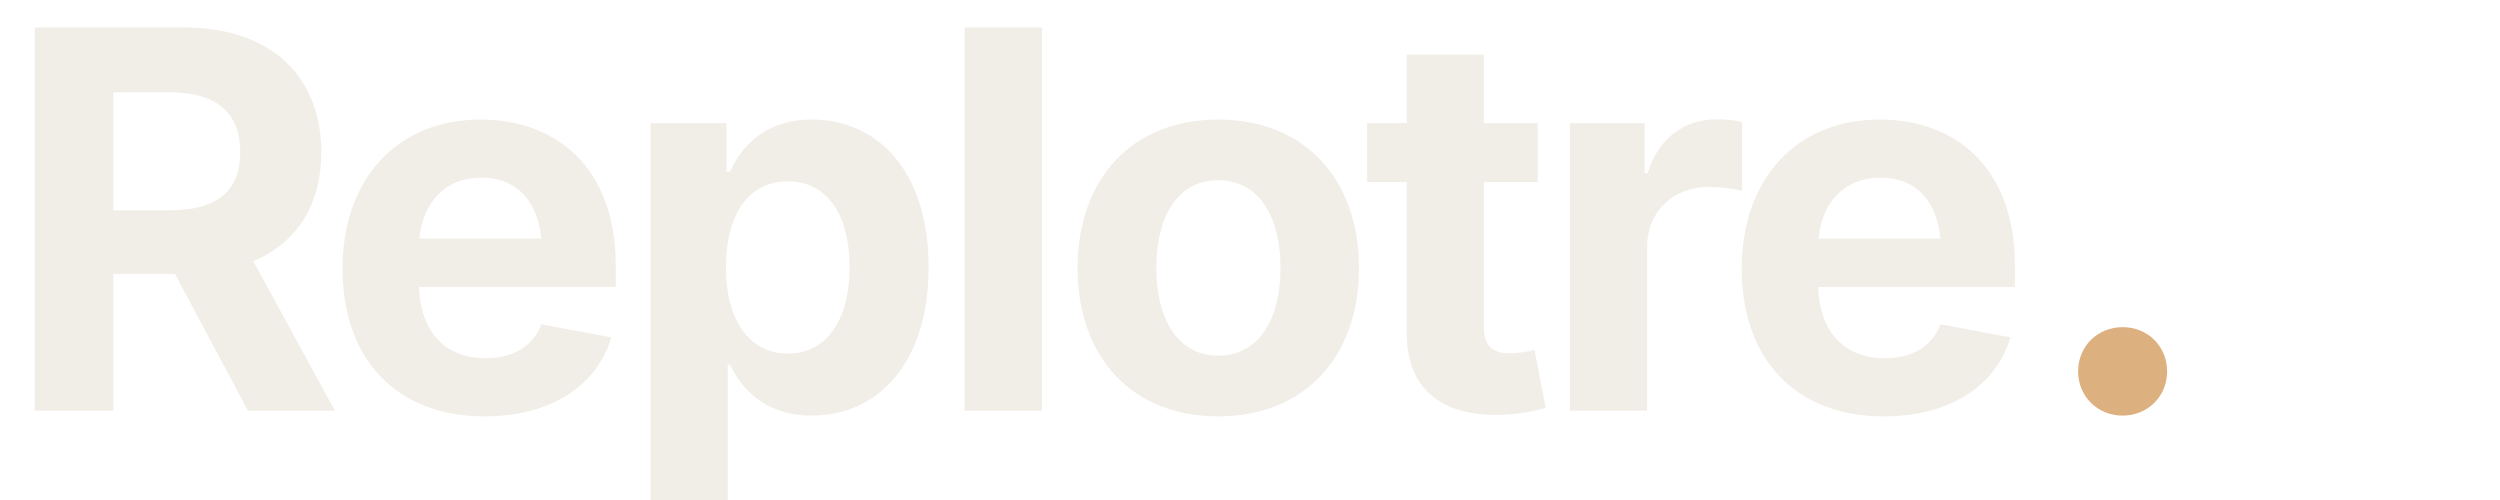
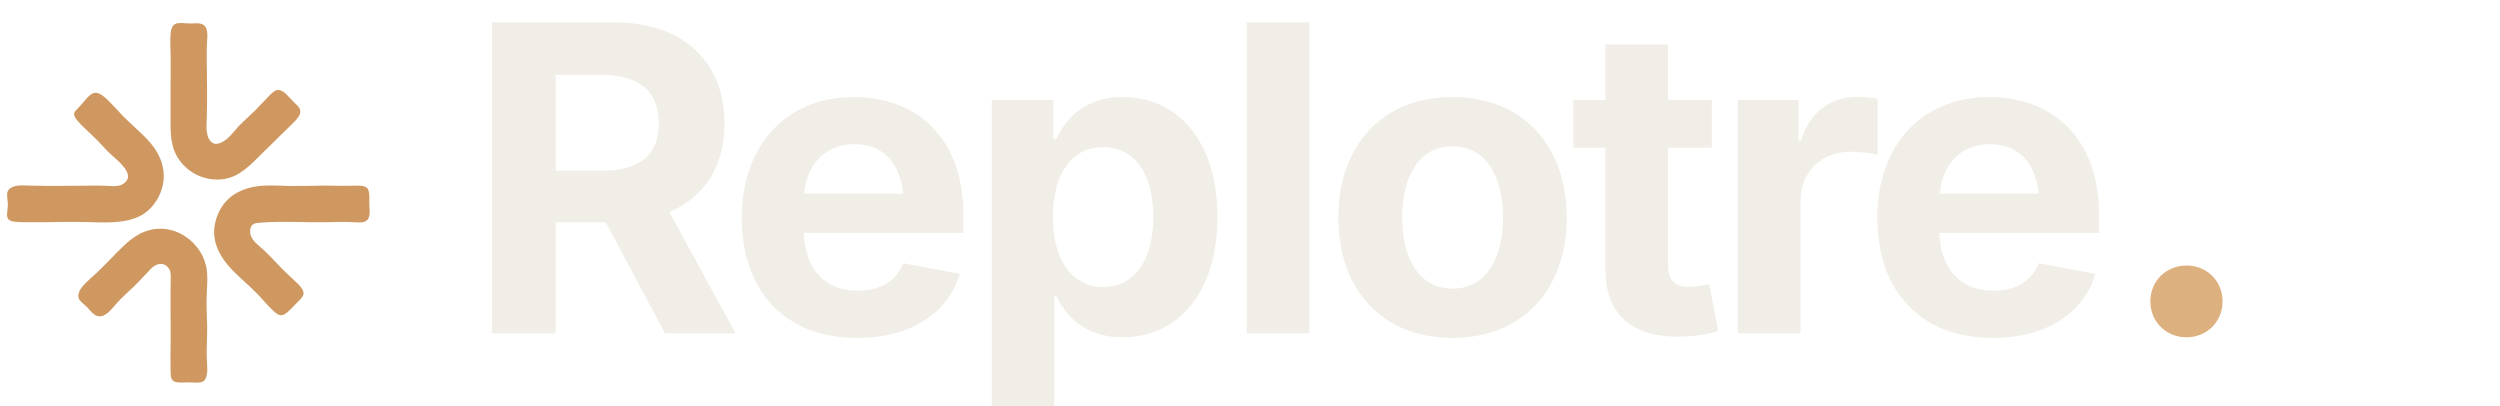
- <svg xmlns="http://www.w3.org/2000/svg" viewBox="0 0 560 112" width="560" height="112">
-   <text x="0" y="92" font-family="Inter, 'SF Pro Display', -apple-system, 'Helvetica Neue', Arial, sans-serif" font-weight="700" font-size="118" letter-spacing="-4" fill="#F1EEE7">Replotre<tspan fill="#DDB07F">.</tspan>
+ <svg xmlns="http://www.w3.org/2000/svg" viewBox="0 0 690 112" width="690" height="112">
+   <svg x="0" y="4" width="104" height="104" viewBox="64 64 384 384">
+     <g fill="#CF9860">
+       <path d="M 223.7 282.5 C 221.8 282.6 219.9 282.9 218.1 283.3 C 216.2 283.7 214.4 284.3 212.6 284.9 C 210.9 285.5 209.1 286.2 207.4 287 C 205.8 287.8 204.2 288.8 202.6 289.7 C 201.1 290.7 199.6 291.8 198.1 292.9 C 196.7 294 195.2 295.1 193.8 296.3 C 192.4 297.5 191.1 298.8 189.7 300.1 C 188.4 301.3 187 302.6 185.7 304 C 184.3 305.3 183 306.6 181.7 308 C 180.3 309.4 179 310.7 177.7 312.1 C 176.3 313.5 175 314.9 173.6 316.3 C 172.3 317.7 170.9 319.1 169.5 320.4 C 168.2 321.8 166.8 323.2 165.3 324.6 C 163.9 326 162.5 327.4 161 328.7 C 159.6 330.1 158 331.4 156.5 332.7 C 155.1 334 153.6 335.4 152.2 336.7 C 150.8 338.1 149.5 339.4 148.3 340.8 C 147.1 342.2 146.1 343.7 145.3 345.2 C 144.6 346.8 144 348.4 143.8 350 C 143.7 351.6 144 353.2 144.9 354.6 C 145.9 356.1 147.4 357.4 149 358.8 C 150.6 360.2 152.2 361.7 153.6 363.2 C 155.1 364.8 156.4 366.4 157.8 367.8 C 159.2 369.1 160.6 370.2 162.1 370.8 C 163.7 371.5 165.3 371.7 166.9 371.5 C 168.4 371.3 170 370.7 171.4 369.8 C 172.9 368.9 174.4 367.7 175.8 366.3 C 177.2 364.9 178.5 363.4 179.9 361.8 C 181.2 360.2 182.6 358.6 184 357.2 C 185.3 355.7 186.7 354.2 188.1 352.9 C 189.4 351.5 190.8 350.2 192.2 348.9 C 193.5 347.6 194.9 346.4 196.3 345.1 C 197.6 343.8 199 342.5 200.4 341.2 C 201.7 339.8 203.1 338.5 204.5 337.1 C 205.8 335.7 207.2 334.3 208.5 332.9 C 209.9 331.4 211.3 330 212.6 328.6 C 214 327.1 215.3 325.7 216.7 324.3 C 218 322.9 219.4 321.6 220.9 320.5 C 222.5 319.4 224.1 318.7 225.9 318.4 C 227.7 318 229.6 318.2 231.3 318.8 C 232.9 319.4 234.4 320.6 235.5 322.1 C 236.6 323.5 237.4 325.3 237.7 327.1 C 238.1 328.9 238 330.9 238 332.8 C 238 334.8 237.9 336.7 237.9 338.7 C 237.9 340.6 237.8 342.5 237.8 344.5 C 237.8 346.4 237.8 348.4 237.8 350.3 C 237.8 352.2 237.8 354.2 237.8 356.1 C 237.8 358 237.8 360 237.8 361.9 C 237.8 363.8 237.8 365.8 237.8 367.7 C 237.8 369.6 237.9 371.6 237.9 373.5 C 237.9 375.4 237.9 377.4 237.9 379.3 C 237.9 381.2 237.9 383.1 237.9 385.1 C 237.9 387 237.9 388.9 237.9 390.9 C 237.9 392.8 237.9 394.7 237.9 396.7 C 237.9 398.6 237.8 400.5 237.8 402.5 C 237.8 404.4 237.8 406.3 237.8 408.3 C 237.8 410.2 237.7 412.1 237.7 414.1 C 237.7 416 237.7 418 237.8 419.9 C 237.8 421.9 237.8 423.8 237.8 425.8 C 237.9 427.7 237.9 429.8 238.1 431.6 C 238.2 433.5 238.6 435.2 239.6 436.4 C 240.5 437.6 242.1 438.4 243.8 438.7 C 245.6 439.1 247.6 439.2 249.6 439.1 C 251.6 439 253.7 438.9 255.7 438.9 C 257.7 438.9 259.7 439 261.7 439.1 C 263.7 439.1 265.7 439.2 267.5 439 C 269.4 438.8 270.9 438.2 272.1 437.1 C 273.2 435.9 273.9 434.4 274.4 432.7 C 274.9 431 275.2 429.2 275.2 427.3 C 275.3 425.4 275.2 423.4 275.1 421.5 C 275 419.5 274.9 417.5 274.8 415.5 C 274.7 413.5 274.6 411.6 274.6 409.6 C 274.6 407.6 274.6 405.7 274.7 403.8 C 274.7 401.8 274.8 399.9 274.8 397.9 C 274.9 396 274.9 394.1 275 392.2 C 275 390.2 275.1 388.3 275.1 386.4 C 275.1 384.5 275.1 382.6 275.1 380.7 C 275 378.8 275 376.8 274.9 374.9 C 274.9 373 274.8 371.1 274.7 369.1 C 274.7 367.2 274.6 365.3 274.6 363.3 C 274.5 361.4 274.5 359.5 274.5 357.5 C 274.5 355.6 274.5 353.6 274.6 351.7 C 274.6 349.7 274.7 347.8 274.8 345.8 C 274.9 343.9 275 341.9 275.1 339.9 C 275.2 338 275.3 336.1 275.3 334.1 C 275.3 332.2 275.2 330.3 275.1 328.4 C 275 326.6 274.8 324.7 274.5 322.9 C 274.2 321.1 273.8 319.2 273.2 317.5 C 272.7 315.7 272.1 314 271.4 312.3 C 270.7 310.6 269.9 309 269 307.4 C 268.1 305.8 267.1 304.3 266 302.8 C 264.9 301.3 263.8 299.9 262.6 298.6 C 261.4 297.2 260.1 295.9 258.7 294.7 C 257.4 293.5 255.9 292.4 254.4 291.3 C 253 290.2 251.4 289.3 249.9 288.4 C 248.3 287.5 246.7 286.7 245 286 C 243.3 285.2 241.6 284.6 239.9 284.1 C 238.2 283.6 236.4 283.2 234.6 282.9 C 232.8 282.6 231 282.4 229.2 282.3 C 227.3 282.3 225.5 282.3 223.7 282.5 Z" />
+       <path d="M 328.2 238.8 C 326.3 239 324.4 239.3 322.6 239.6 C 320.7 240 318.9 240.4 317.1 240.9 C 315.4 241.4 313.6 242 311.9 242.7 C 310.2 243.3 308.5 244.1 306.9 244.9 C 305.3 245.7 303.7 246.6 302.2 247.6 C 300.7 248.6 299.3 249.7 297.9 250.9 C 296.5 252.1 295.2 253.4 294 254.8 C 292.8 256.1 291.7 257.6 290.6 259.2 C 289.6 260.7 288.6 262.3 287.7 264 C 286.9 265.7 286.1 267.4 285.4 269.2 C 284.7 271 284.1 272.8 283.7 274.6 C 283.2 276.5 282.8 278.4 282.6 280.2 C 282.3 282.1 282.2 284 282.2 285.8 C 282.2 287.6 282.3 289.5 282.6 291.3 C 282.8 293.1 283.2 294.8 283.6 296.6 C 284.1 298.3 284.7 300 285.4 301.7 C 286 303.4 286.8 305.1 287.6 306.7 C 288.5 308.3 289.4 309.9 290.4 311.5 C 291.4 313.1 292.5 314.6 293.6 316.1 C 294.7 317.6 295.9 319.1 297.2 320.6 C 298.4 322 299.7 323.4 301.1 324.8 C 302.4 326.2 303.8 327.6 305.2 328.9 C 306.6 330.3 308 331.6 309.5 332.9 C 310.9 334.3 312.4 335.6 313.8 336.9 C 315.3 338.3 316.7 339.6 318.2 340.9 C 319.6 342.3 321 343.6 322.4 345 C 323.8 346.3 325.2 347.7 326.6 349.1 C 327.9 350.5 329.2 351.9 330.5 353.3 C 331.8 354.8 333.1 356.2 334.4 357.6 C 335.7 359.1 337.1 360.5 338.4 361.9 C 339.8 363.4 341.2 364.8 342.7 366.2 C 344.2 367.6 345.8 368.8 347.3 369.6 C 348.9 370.5 350.5 370.8 352 370.3 C 353.6 369.9 355.1 368.9 356.5 367.7 C 358 366.5 359.4 365.2 360.8 363.8 C 362.2 362.4 363.5 360.9 365 359.4 C 366.4 357.9 368 356.5 369.4 355 C 370.9 353.5 372.1 352 372.8 350.5 C 373.5 349.1 373.5 347.6 373 346.1 C 372.6 344.6 371.6 343.1 370.4 341.6 C 369.2 340.1 367.8 338.6 366.2 337.2 C 364.7 335.7 363.2 334.3 361.7 332.9 C 360.2 331.5 358.7 330.2 357.3 328.8 C 355.9 327.5 354.5 326.1 353.2 324.8 C 351.8 323.5 350.5 322.1 349.2 320.8 C 347.9 319.4 346.6 318 345.2 316.6 C 343.9 315.2 342.6 313.8 341.2 312.4 C 339.9 311 338.6 309.6 337.1 308.2 C 335.8 306.8 334.3 305.4 332.9 304.1 C 331.4 302.7 329.8 301.4 328.3 300.1 C 326.8 298.8 325.3 297.5 324 296.1 C 322.7 294.7 321.5 293.2 320.6 291.6 C 319.8 290 319.1 288.3 319 286.3 C 318.8 284.4 319 282.2 319.7 280.6 C 320.4 278.8 321.7 277.7 323.3 277.1 C 324.9 276.5 326.8 276.3 328.8 276.2 C 330.7 276 332.6 275.9 334.6 275.8 C 336.5 275.7 338.4 275.6 340.4 275.5 C 342.3 275.5 344.3 275.4 346.2 275.4 C 348.2 275.4 350.1 275.3 352.1 275.3 C 354 275.3 356 275.3 357.9 275.4 C 359.9 275.4 361.9 275.4 363.8 275.4 C 365.8 275.4 367.7 275.5 369.7 275.5 C 371.6 275.5 373.6 275.6 375.5 275.6 C 377.5 275.6 379.4 275.7 381.4 275.7 C 383.3 275.7 385.3 275.7 387.2 275.7 C 389.2 275.7 391.1 275.7 393.1 275.7 C 395 275.7 396.9 275.6 398.9 275.6 C 400.8 275.6 402.7 275.5 404.7 275.5 C 406.6 275.4 408.6 275.4 410.5 275.4 C 412.4 275.4 414.4 275.4 416.4 275.4 C 418.4 275.4 420.4 275.5 422.4 275.6 C 424.4 275.6 426.4 275.8 428.4 275.9 C 430.4 276 432.3 275.9 434.1 275.6 C 435.9 275.1 437.4 274.4 438.4 273.2 C 439.5 272 440.1 270.4 440.4 268.8 C 440.7 267.1 440.8 265.2 440.7 263.2 C 440.6 261.2 440.4 259.1 440.4 256.9 C 440.3 254.8 440.4 252.6 440.4 250.5 C 440.4 248.4 440.3 246.5 439.9 244.8 C 439.6 243.1 439 241.7 437.9 240.7 C 436.8 239.7 435.3 239.2 433.6 238.8 C 431.9 238.5 429.9 238.4 427.8 238.4 C 425.8 238.4 423.6 238.5 421.6 238.5 C 419.5 238.6 417.4 238.6 415.5 238.6 C 413.5 238.6 411.5 238.6 409.5 238.6 C 407.6 238.6 405.7 238.5 403.8 238.5 C 401.8 238.5 399.9 238.5 398 238.4 C 396.1 238.4 394.2 238.4 392.3 238.4 C 390.4 238.4 388.5 238.4 386.5 238.5 C 384.6 238.5 382.6 238.5 380.7 238.6 C 378.7 238.6 376.8 238.6 374.8 238.7 C 372.8 238.7 370.9 238.7 368.9 238.7 C 366.9 238.8 364.9 238.8 363 238.8 C 361 238.7 359 238.7 357.1 238.7 C 355.1 238.6 353.2 238.5 351.2 238.5 C 349.2 238.4 347.3 238.3 345.4 238.3 C 343.4 238.2 341.5 238.2 339.6 238.2 C 337.6 238.2 335.7 238.3 333.8 238.4 C 331.9 238.4 330 238.6 328.2 238.8 Z" />
+       <path d="M 161.2 143.8 C 159.6 143.8 158.1 144.5 156.7 145.5 C 155.2 146.5 153.8 147.9 152.4 149.4 C 150.9 151 149.5 152.7 148.1 154.4 C 146.7 156.1 145.2 157.7 143.8 159.1 C 142.4 160.6 141 161.9 140.2 163.2 C 139.4 164.6 139.3 166 139.9 167.6 C 140.5 169.2 141.7 170.8 143.1 172.4 C 144.5 174 145.9 175.5 147.3 177 C 148.8 178.4 150.2 179.8 151.6 181.1 C 153 182.5 154.4 183.8 155.8 185.1 C 157.2 186.4 158.6 187.7 160 189.1 C 161.4 190.4 162.7 191.8 164.1 193.2 C 165.4 194.7 166.8 196.1 168.1 197.5 C 169.4 198.9 170.8 200.4 172.2 201.8 C 173.6 203.2 174.9 204.6 176.4 206 C 177.8 207.3 179.3 208.6 180.8 209.9 C 182.3 211.3 183.7 212.6 185.1 213.9 C 186.5 215.3 187.9 216.7 189.1 218.1 C 190.3 219.6 191.5 221.1 192.5 222.8 C 193.4 224.4 194.2 226.2 194.4 227.9 C 194.7 229.6 194.3 231.3 193.3 232.9 C 192.4 234.4 190.9 235.8 189.3 236.8 C 187.7 237.8 185.9 238.3 184.1 238.6 C 182.2 238.9 180.3 239 178.3 238.9 C 176.4 238.9 174.4 238.7 172.4 238.6 C 170.4 238.5 168.4 238.4 166.4 238.4 C 164.5 238.4 162.5 238.4 160.6 238.4 C 158.6 238.4 156.6 238.4 154.7 238.4 C 152.7 238.4 150.8 238.4 148.8 238.5 C 146.8 238.5 144.9 238.5 143 238.5 C 141 238.5 139.1 238.6 137.1 238.6 C 135.2 238.6 133.2 238.6 131.3 238.6 C 129.3 238.6 127.4 238.7 125.4 238.7 C 123.5 238.7 121.5 238.7 119.6 238.7 C 117.6 238.7 115.7 238.7 113.7 238.7 C 111.7 238.7 109.8 238.6 107.8 238.6 C 105.8 238.6 103.9 238.6 101.9 238.5 C 99.9 238.5 97.9 238.4 95.9 238.4 C 93.9 238.3 91.9 238.2 89.9 238.2 C 87.9 238.1 86 238.1 84.1 238.2 C 82.2 238.4 80.3 238.6 78.6 239.1 C 76.9 239.6 75.3 240.4 74 241.4 C 72.7 242.5 71.8 243.9 71.4 245.7 C 71.1 247.5 71.3 249.8 71.5 251.8 C 71.8 253.9 71.9 255.7 72 257.6 C 72 259.5 71.8 261.5 71.5 263.8 C 71.2 266.1 71 268.5 71.4 270.2 C 71.8 272 72.7 273.1 74.1 273.9 C 75.4 274.6 77.1 275 79 275.2 C 80.8 275.4 82.8 275.5 84.8 275.6 C 86.8 275.6 88.8 275.6 90.8 275.7 C 92.7 275.7 94.7 275.7 96.7 275.7 C 98.6 275.7 100.6 275.7 102.5 275.7 C 104.5 275.7 106.5 275.7 108.4 275.7 C 110.4 275.6 112.3 275.6 114.3 275.6 C 116.2 275.6 118.2 275.5 120.1 275.5 C 122.1 275.5 124 275.4 126 275.4 C 128 275.4 129.9 275.4 131.9 275.4 C 133.8 275.4 135.8 275.4 137.7 275.4 C 139.7 275.4 141.6 275.4 143.6 275.4 C 145.6 275.4 147.5 275.4 149.5 275.5 C 151.5 275.5 153.4 275.6 155.4 275.6 C 157.4 275.7 159.3 275.8 161.3 275.8 C 163.3 275.9 165.2 275.9 167.2 275.9 C 169.2 275.9 171.1 275.9 173.1 275.9 C 175 275.9 176.9 275.8 178.9 275.7 C 180.8 275.6 182.7 275.4 184.6 275.2 C 186.5 275.1 188.4 274.8 190.2 274.5 C 192.1 274.2 193.9 273.8 195.7 273.4 C 197.5 272.9 199.2 272.4 201 271.8 C 202.7 271.2 204.3 270.5 206 269.7 C 207.6 268.9 209.2 268 210.7 267 C 212.2 266 213.6 264.9 215 263.7 C 216.4 262.4 217.7 261.1 218.9 259.7 C 220.2 258.3 221.3 256.8 222.4 255.2 C 223.5 253.7 224.4 252 225.3 250.4 C 226.2 248.7 227 246.9 227.7 245.2 C 228.4 243.4 229 241.6 229.5 239.8 C 229.9 238 230.3 236.1 230.5 234.3 C 230.8 232.4 230.9 230.6 230.9 228.8 C 230.9 227 230.8 225.1 230.6 223.3 C 230.3 221.5 230 219.7 229.6 218 C 229.2 216.2 228.6 214.5 228 212.7 C 227.4 211 226.6 209.3 225.8 207.7 C 225 206 224.1 204.4 223.1 202.8 C 222.1 201.2 221.1 199.7 219.9 198.2 C 218.8 196.7 217.6 195.2 216.3 193.8 C 215.1 192.3 213.8 190.9 212.4 189.5 C 211.1 188.1 209.7 186.8 208.2 185.4 C 206.8 184 205.4 182.7 203.9 181.3 C 202.5 180 201.1 178.7 199.6 177.3 C 198.2 176 196.7 174.7 195.3 173.3 C 193.9 171.9 192.5 170.6 191.1 169.2 C 189.7 167.8 188.4 166.4 187 165 C 185.7 163.6 184.4 162.2 183.1 160.8 C 181.7 159.4 180.4 157.9 179 156.5 C 177.7 155.1 176.3 153.6 174.9 152.2 C 173.5 150.8 172 149.4 170.5 148.2 C 169 146.9 167.4 145.8 165.9 145 C 164.3 144.2 162.7 143.7 161.2 143.8 Z" />
+       <path d="M 242.7 73.6 C 241.2 74.3 240.2 75.4 239.5 76.8 C 238.8 78.3 238.3 80 238 81.9 C 237.8 83.8 237.7 85.8 237.6 87.8 C 237.6 89.8 237.6 91.8 237.6 93.8 C 237.6 95.8 237.7 97.8 237.7 99.8 C 237.8 101.7 237.8 103.7 237.9 105.6 C 237.9 107.6 237.9 109.6 237.9 111.5 C 237.9 113.5 237.9 115.5 237.9 117.4 C 237.9 119.4 237.9 121.4 237.9 123.3 C 237.9 125.3 237.9 127.2 237.9 129.2 C 237.8 131.2 237.8 133.2 237.8 135.1 C 237.8 137.1 237.8 139.1 237.8 141 C 237.8 143 237.8 144.9 237.8 146.9 C 237.8 148.9 237.8 150.8 237.8 152.8 C 237.8 154.8 237.8 156.8 237.8 158.7 C 237.8 160.7 237.8 162.7 237.8 164.6 C 237.8 166.6 237.8 168.6 237.8 170.5 C 237.8 172.5 237.8 174.5 237.8 176.4 C 237.8 178.4 237.8 180.3 237.9 182.3 C 238 184.2 238.1 186.1 238.3 188 C 238.5 189.9 238.7 191.8 239.1 193.6 C 239.4 195.4 239.8 197.2 240.3 199 C 240.8 200.8 241.4 202.5 242.2 204.2 C 242.9 205.9 243.8 207.5 244.7 209.1 C 245.6 210.7 246.7 212.2 247.8 213.7 C 248.9 215.2 250.1 216.6 251.4 217.9 C 252.7 219.2 254.1 220.5 255.5 221.7 C 257 222.8 258.5 223.9 260.1 224.9 C 261.6 225.9 263.3 226.8 265 227.6 C 266.7 228.4 268.4 229.1 270.2 229.7 C 272 230.3 273.8 230.8 275.7 231.2 C 277.5 231.6 279.4 231.9 281.3 232 C 283.2 232.2 285 232.2 286.9 232.2 C 288.8 232.1 290.6 231.9 292.5 231.7 C 294.3 231.3 296.1 230.9 297.8 230.4 C 299.6 229.9 301.3 229.2 302.9 228.5 C 304.6 227.7 306.2 226.8 307.7 225.9 C 309.3 224.9 310.8 223.9 312.3 222.8 C 313.8 221.7 315.3 220.5 316.7 219.3 C 318.2 218.1 319.6 216.8 321 215.5 C 322.4 214.2 323.8 212.9 325.1 211.5 C 326.5 210.2 327.9 208.8 329.2 207.5 C 330.6 206.2 331.9 204.8 333.2 203.5 C 334.6 202.2 335.9 200.8 337.3 199.5 C 338.6 198.2 340 196.9 341.3 195.6 C 342.7 194.2 344 192.9 345.4 191.6 C 346.8 190.2 348.1 188.9 349.5 187.5 C 350.9 186.2 352.3 184.8 353.7 183.4 C 355.1 182.1 356.6 180.7 358 179.2 C 359.5 177.8 360.9 176.4 362.4 174.9 C 363.9 173.4 365.3 172 366.5 170.5 C 367.8 169 368.8 167.5 369.4 166 C 370 164.5 370.2 163 369.9 161.5 C 369.6 160 368.6 158.5 367.3 157 C 365.9 155.5 364.3 154.1 362.7 152.5 C 361.2 151 359.8 149.4 358.4 148 C 357 146.5 355.7 145.1 354.3 143.9 C 352.8 142.7 351.3 141.8 349.7 141.3 C 348.2 140.8 346.6 140.8 345 141.4 C 343.5 142.1 342 143.3 340.5 144.7 C 339 146 337.6 147.6 336.2 149 C 334.8 150.5 333.4 151.9 332 153.4 C 330.6 154.8 329.3 156.3 327.9 157.7 C 326.6 159.1 325.2 160.5 323.9 161.9 C 322.5 163.3 321.1 164.6 319.6 165.9 C 318.2 167.3 316.8 168.6 315.4 169.9 C 313.9 171.2 312.5 172.6 311.1 174 C 309.7 175.3 308.3 176.7 306.9 178.2 C 305.6 179.7 304.3 181.2 303 182.7 C 301.6 184.2 300.3 185.8 299 187.2 C 297.6 188.7 296.2 190 294.7 191.2 C 293.2 192.4 291.6 193.5 289.9 194.3 C 288.2 195.1 286.4 195.7 284.6 195.8 C 282.8 195.9 281.2 195.4 279.8 194.3 C 278.5 193.3 277.4 191.7 276.5 190 C 275.7 188.2 275.2 186.4 274.9 184.6 C 274.6 182.7 274.4 180.8 274.4 178.8 C 274.4 176.8 274.5 174.9 274.6 172.9 C 274.6 170.9 274.7 168.9 274.8 166.9 C 274.8 165 274.9 163 274.9 161 C 274.9 159 274.9 157 275 155.1 C 275 153.1 275 151.1 275 149.1 C 275 147.2 275 145.2 275 143.2 C 275 141.2 275 139.3 275 137.3 C 274.9 135.3 274.9 133.4 274.9 131.4 C 274.9 129.4 274.9 127.5 274.9 125.5 C 274.8 123.6 274.8 121.6 274.8 119.7 C 274.8 117.7 274.8 115.8 274.7 113.8 C 274.7 111.9 274.7 110 274.7 108 C 274.7 106.1 274.7 104.2 274.7 102.2 C 274.7 100.2 274.7 98.3 274.8 96.2 C 274.9 94.2 275 92.1 275.1 90 C 275.3 87.9 275.4 85.8 275.3 83.8 C 275.2 81.8 274.9 80 274.3 78.4 C 273.7 76.8 272.7 75.6 271.4 74.6 C 270 73.7 268.4 73.2 266.6 73 C 264.9 72.8 263 73 260.9 73.1 C 258.9 73.2 256.7 73.1 254.4 73 C 252.2 72.8 250 72.6 247.9 72.7 C 245.9 72.7 244.1 72.9 242.7 73.6 Z" />
+     </g>
+   </svg>
+   <text x="128" y="92" font-family="'Plus Jakarta Sans', Inter, 'SF Pro Display', -apple-system, 'Helvetica Neue', Arial, sans-serif" font-weight="700" font-size="118" letter-spacing="-4" fill="#F1EEE7">Replotre<tspan fill="#DDB07F">.</tspan>
  </text>
</svg>
